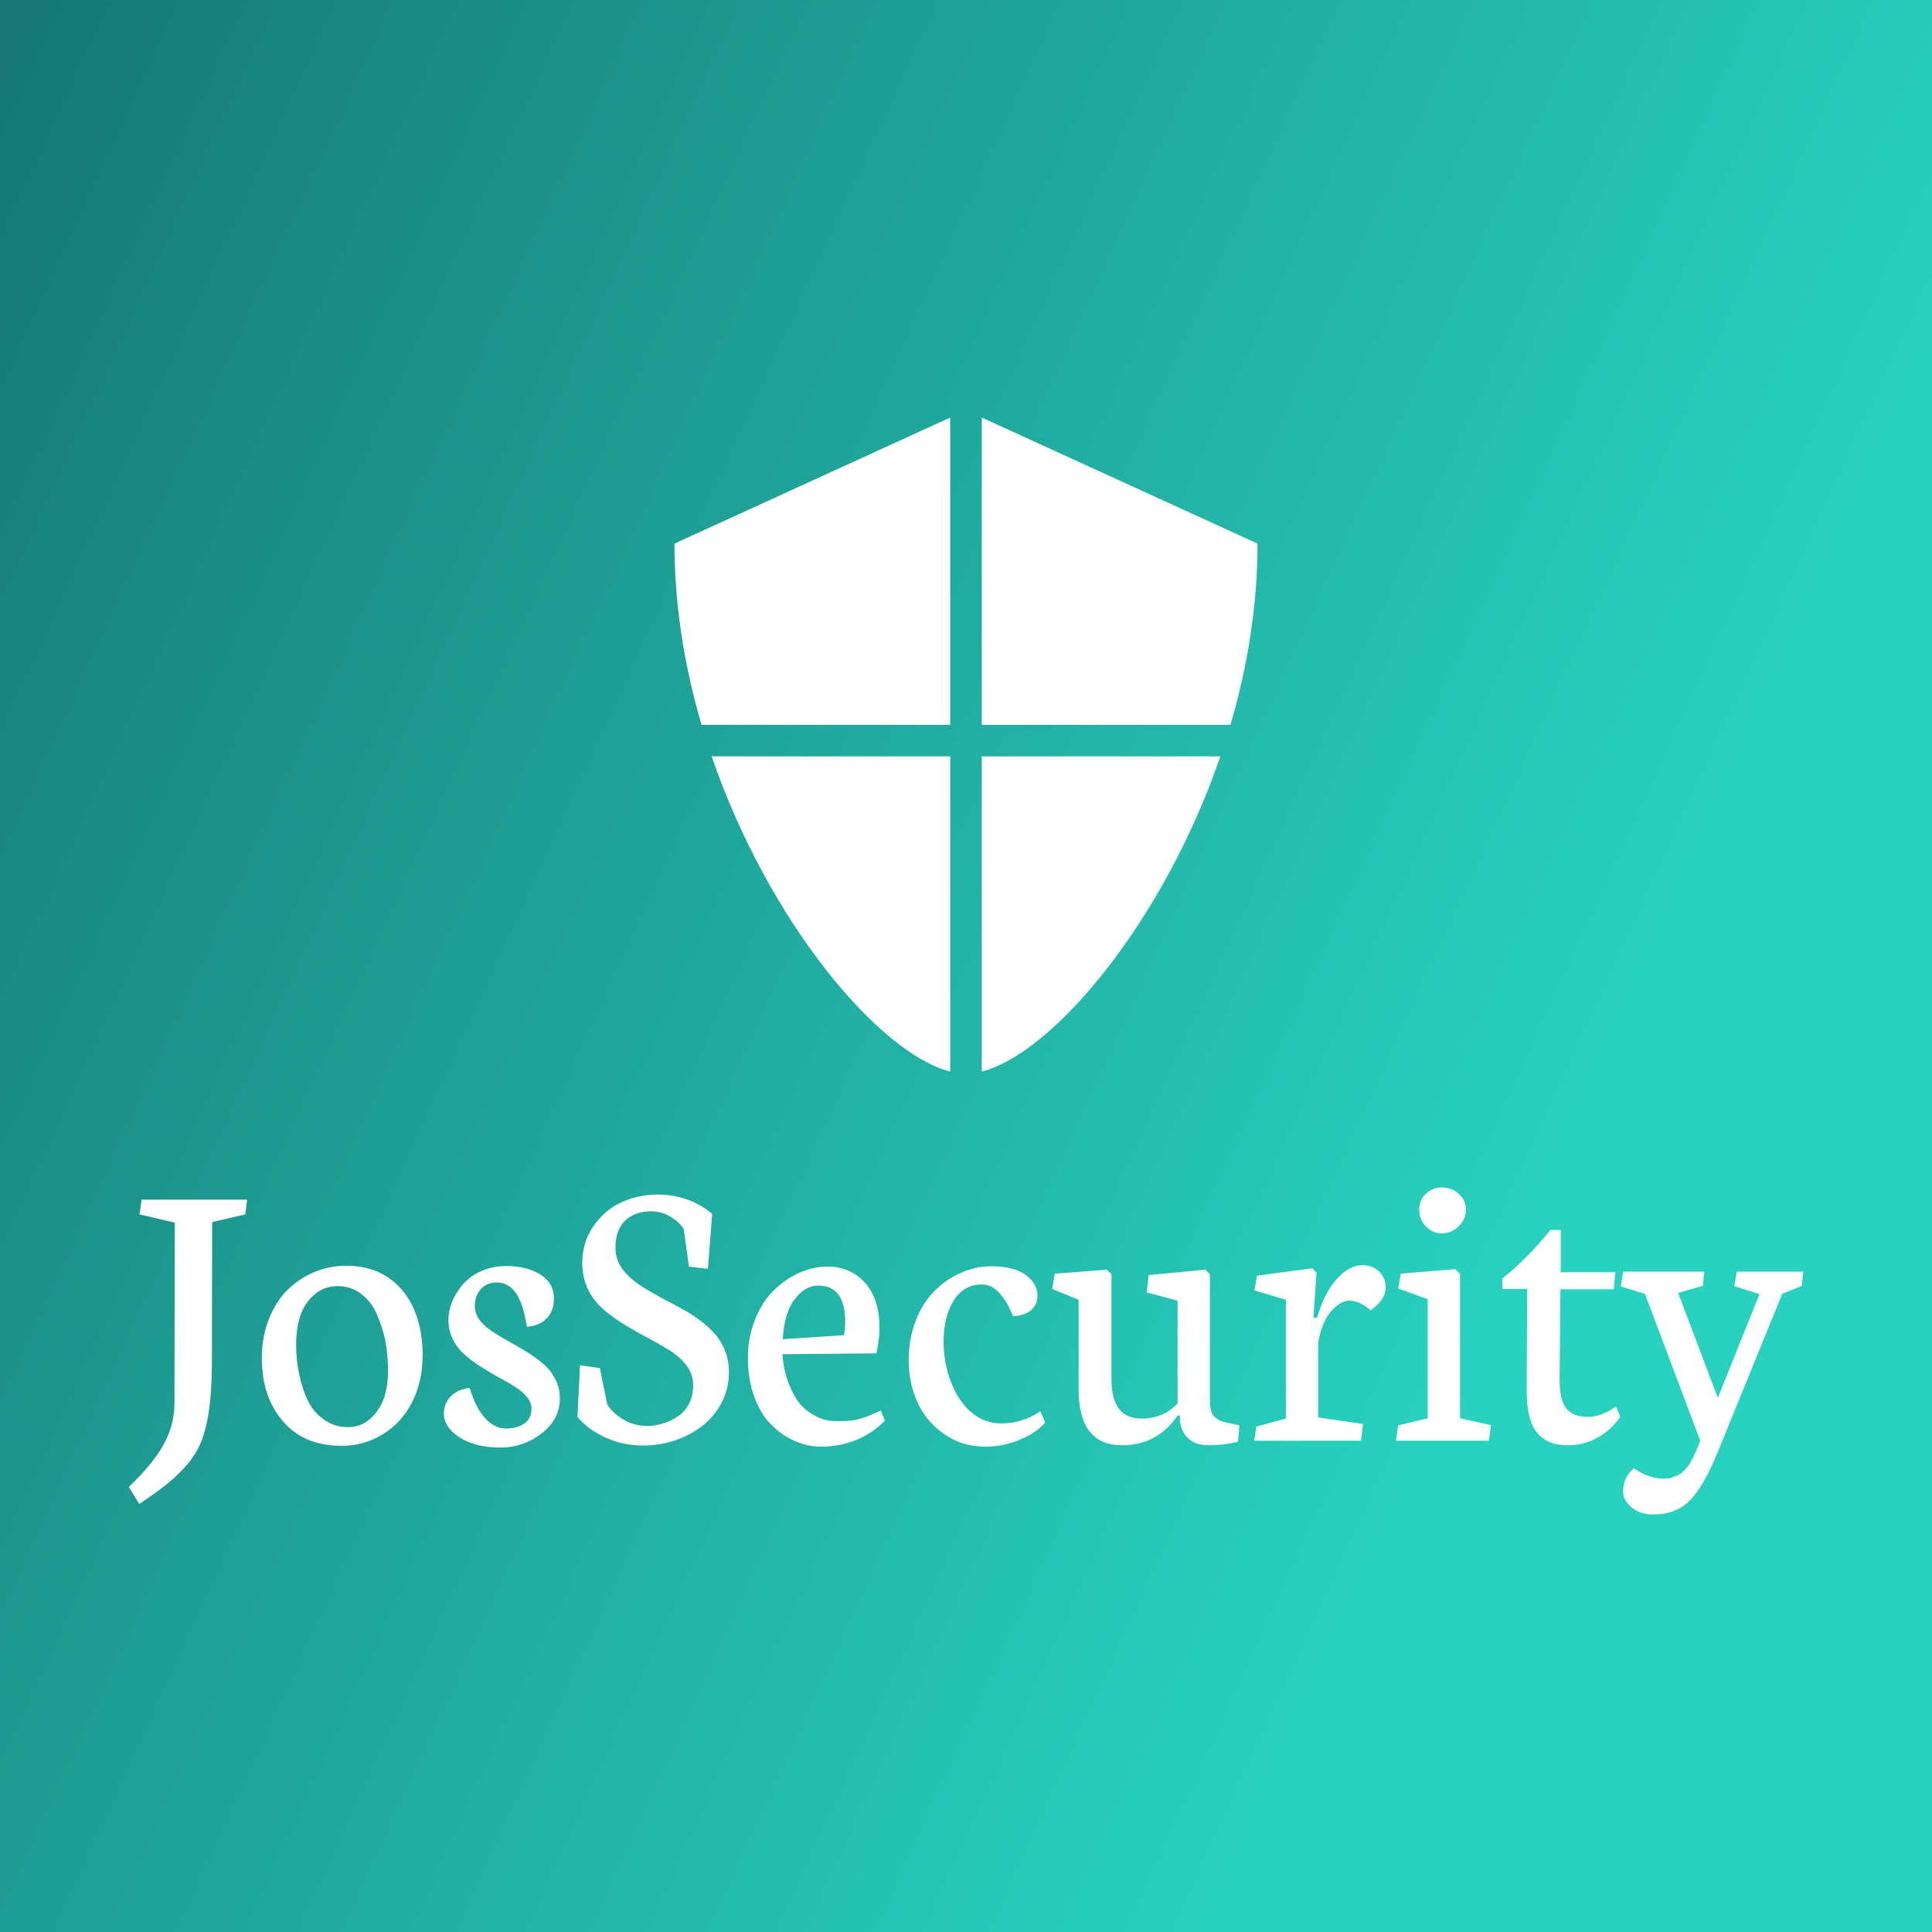
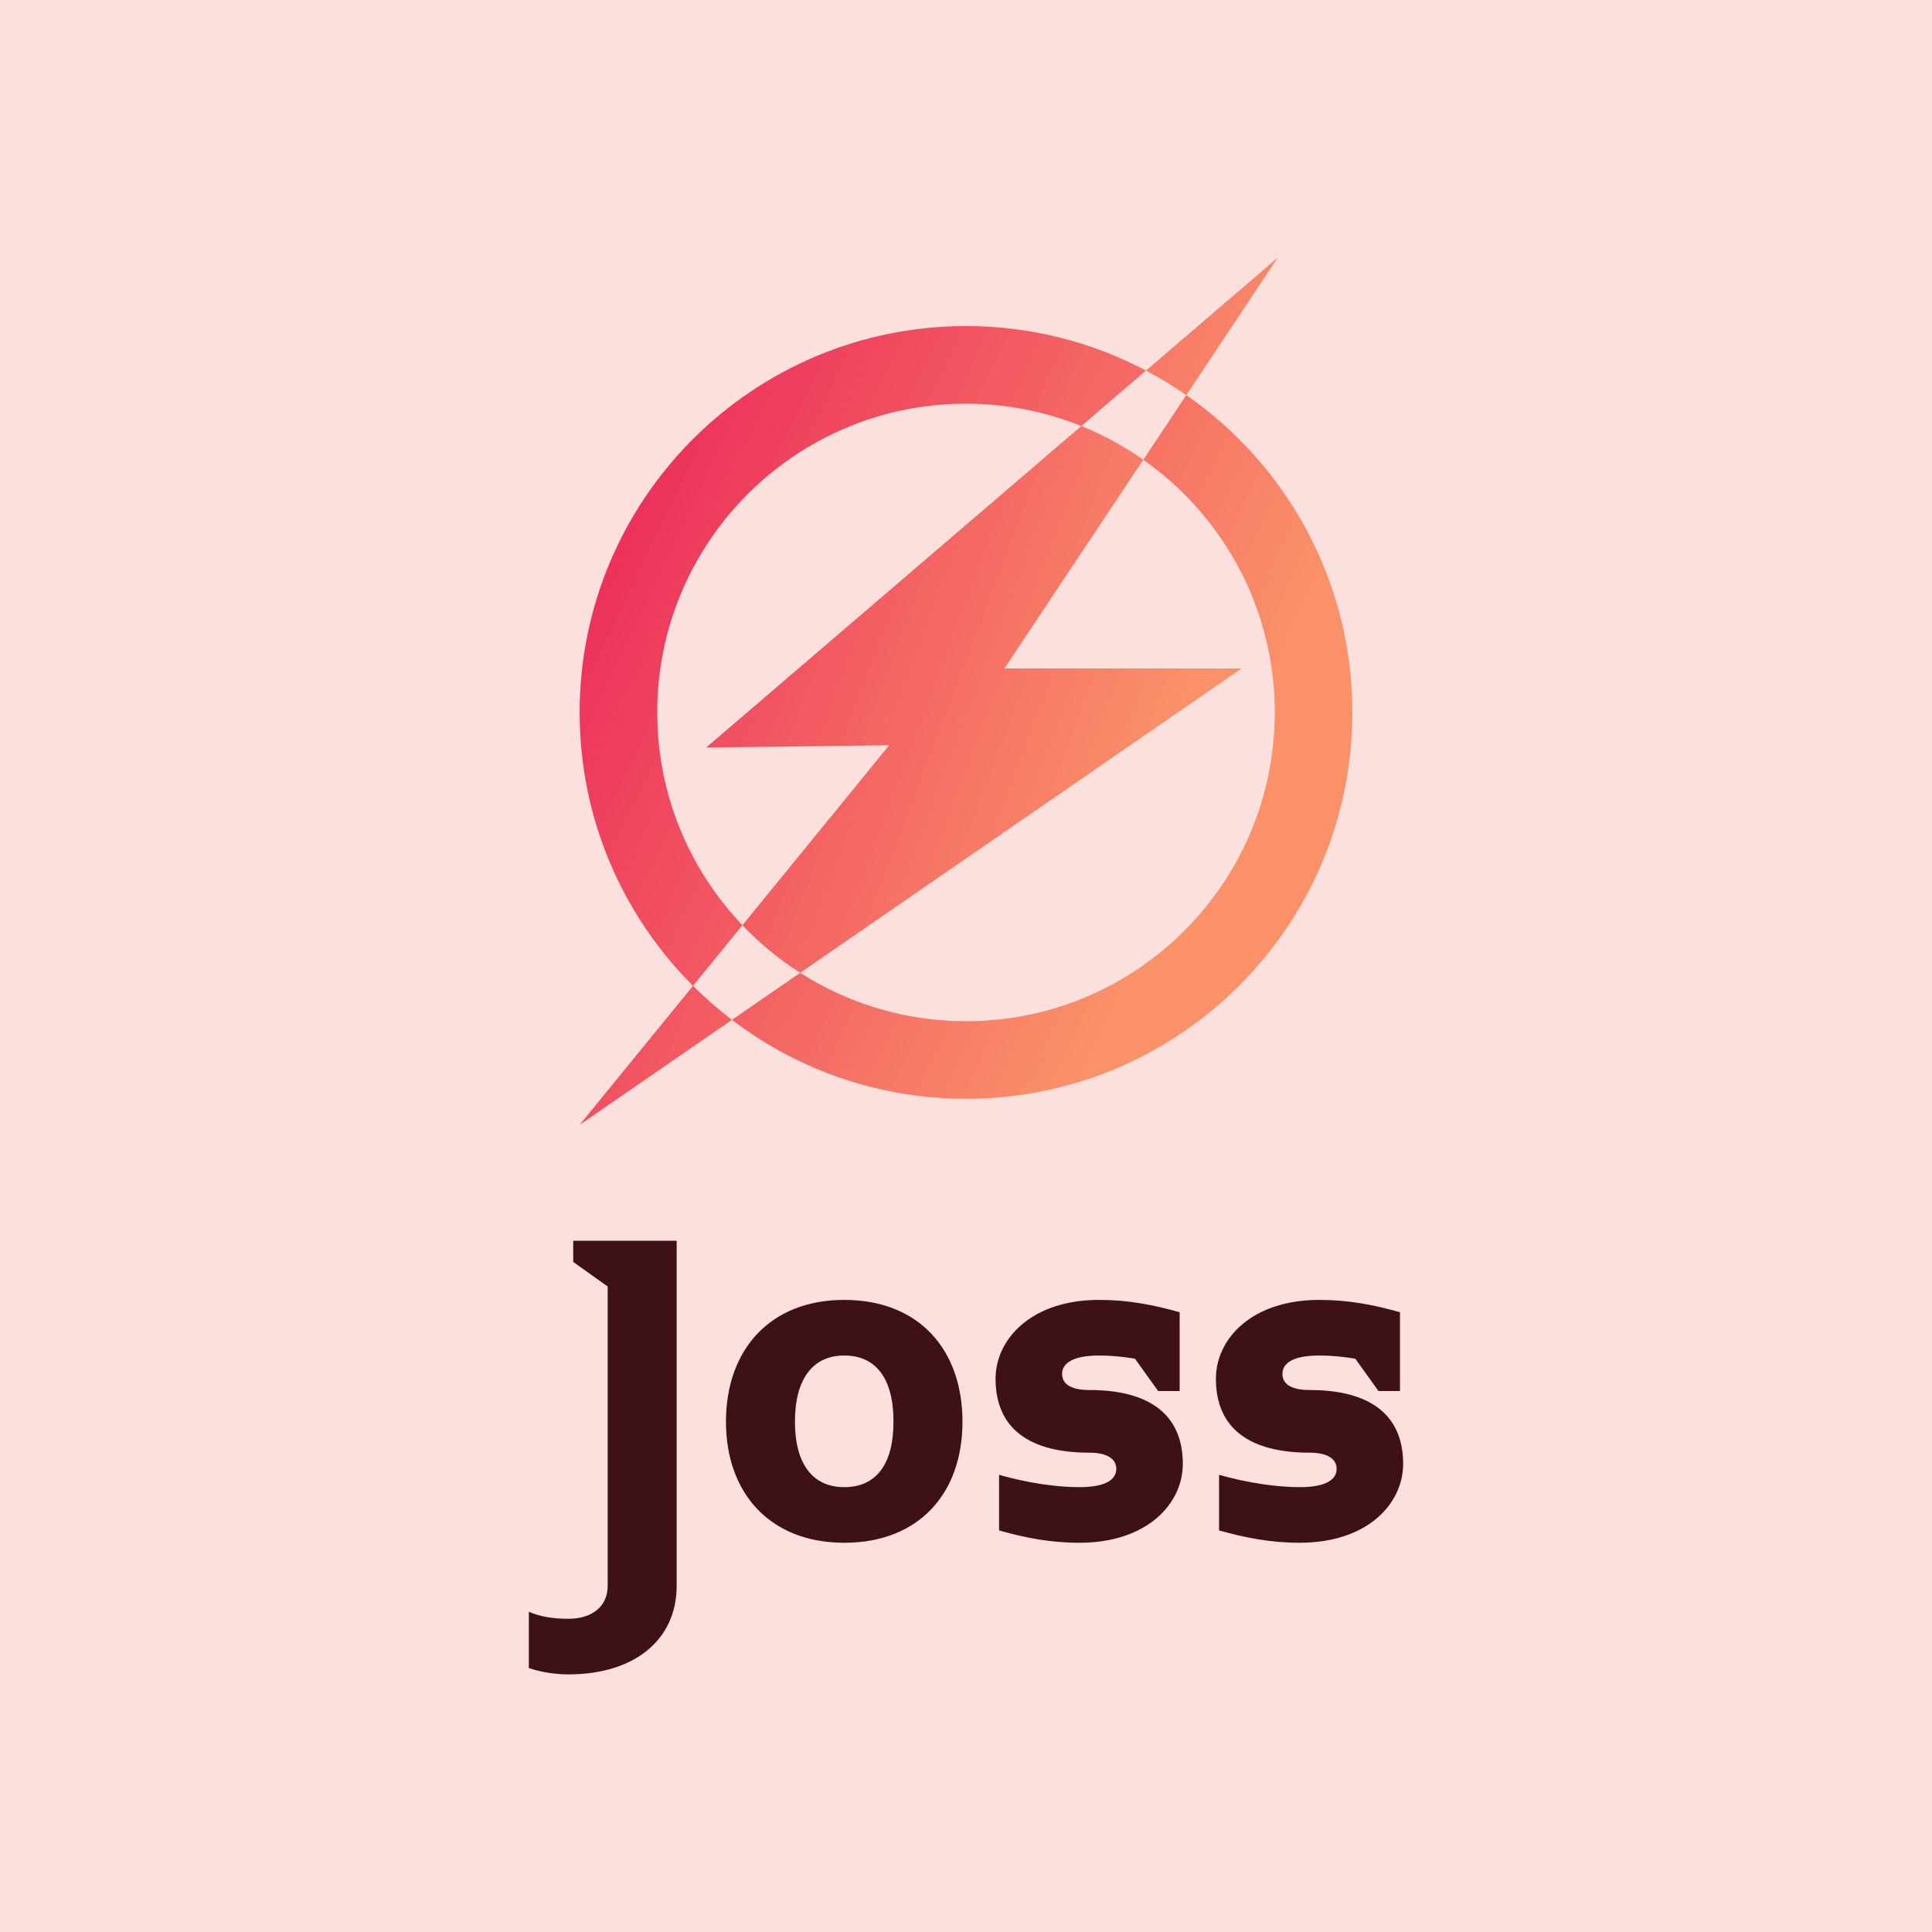
<svg xmlns="http://www.w3.org/2000/svg" data-v-fde0c5aa="" viewBox="0 0 300 300" class="iconAbove">
+   <defs data-v-fde0c5aa="" />
+   <rect data-v-fde0c5aa="" fill="#FCE0DD" x="0" y="0" width="300px" height="300px" class="logo-background-square" />
+   <defs data-v-fde0c5aa="" />
+   <g data-v-fde0c5aa="" id="d7f354fa-efa6-4fd0-b7fb-31da7f36c41e" fill="#3E1018" transform="matrix(5.465368,0,0,5.465368,86.71104,182.5011)">
+     <path d="M3.36 1.86L0.42 1.86L0.42 2.46L1.40 3.16L1.40 11.66C1.40 12.24 0.97 12.60 0.28 12.60C-0.15 12.60-0.52 12.54-0.84 12.40L-0.84 14C-0.52 14.11-0.10 14.18 0.28 14.18C2.16 14.18 3.36 13.20 3.36 11.66ZM11.48 7C11.48 4.96 10.25 3.54 8.12 3.54C6.01 3.54 4.76 4.96 4.76 7C4.76 9.03 6.01 10.44 8.12 10.44C10.25 10.44 11.48 9.03 11.48 7ZM9.52 7C9.52 8.22 9.02 8.86 8.12 8.86C7.24 8.86 6.72 8.22 6.72 7C6.72 5.77 7.24 5.12 8.12 5.12C9.02 5.12 9.52 5.77 9.52 7ZM17.74 8.20C17.74 6.78 16.77 6.10 15.08 6.10C14.53 6.10 14.31 5.91 14.31 5.64C14.31 5.38 14.55 5.12 15.36 5.12C15.68 5.12 16.02 5.15 16.38 5.21L17.04 6.13L17.65 6.13L17.65 3.89C16.90 3.68 16.20 3.54 15.36 3.54C13.43 3.54 12.42 4.66 12.42 5.78C12.42 7.21 13.40 7.88 15.08 7.88C15.64 7.88 15.85 8.09 15.85 8.34C15.85 8.61 15.61 8.86 14.80 8.86C14.14 8.86 13.33 8.74 12.52 8.51L12.52 10.09C13.27 10.30 13.97 10.44 14.80 10.44C16.74 10.44 17.74 9.32 17.74 8.20ZM24.00 8.20C24.00 6.78 23.03 6.10 21.34 6.10C20.79 6.10 20.57 5.91 20.57 5.64C20.57 5.38 20.80 5.12 21.62 5.12C21.94 5.12 22.27 5.15 22.64 5.21L23.30 6.13L23.91 6.13L23.91 3.89C23.16 3.68 22.46 3.54 21.62 3.54C19.68 3.54 18.68 4.66 18.68 5.78C18.68 7.21 19.66 7.88 21.34 7.88C21.90 7.88 22.11 8.09 22.11 8.34C22.11 8.61 21.87 8.86 21.06 8.86C20.40 8.86 19.59 8.74 18.77 8.51L18.77 10.09C19.53 10.30 20.23 10.44 21.06 10.44C23.00 10.44 24.00 9.32 24.00 8.20Z" />
+   </g>
  <defs data-v-fde0c5aa="">
-     <linearGradient data-v-fde0c5aa="" gradientTransform="rotate(25)" id="4f9564c3-9837-4ebf-bfa6-4cd481d79a36" x1="0%" y1="0%" x2="100%" y2="0%">
-       <stop data-v-fde0c5aa="" offset="0%" stop-color="#177775" stop-opacity="1" />
-       <stop data-v-fde0c5aa="" offset="100%" stop-color="#28D2BF" stop-opacity="1" />
+     <linearGradient data-v-fde0c5aa="" gradientTransform="rotate(25)" id="b878cbe9-bba1-46b4-b377-744404589be6" x1="0%" y1="0%" x2="100%" y2="0%">
+       <stop data-v-fde0c5aa="" offset="0%" stop-color="#EA1F59" stop-opacity="1" />
+       <stop data-v-fde0c5aa="" offset="100%" stop-color="#FA9169" stop-opacity="1" />
    </linearGradient>
  </defs>
-   <rect data-v-fde0c5aa="" fill="url(#4f9564c3-9837-4ebf-bfa6-4cd481d79a36)" x="0" y="0" width="300px" height="300px" class="logo-background-square" />
-   <defs data-v-fde0c5aa="" />
-   <g data-v-fde0c5aa="" id="38677cc2-32ae-46b3-b16b-05ba88160b67" fill="#ffffff" transform="matrix(4.403794,0,0,4.403794,20.9248,165.7158)">
-     <path d="M0.16 15.40L0.16 15.40L-0.21 14.80Q0.62 14.01 1.01 13.32Q1.40 12.62 1.40 11.83L1.40 11.83L1.41 5.48L0.17 5.19L0.24 4.67L3.96 4.67L3.90 5.19L2.73 5.46L2.72 10.54Q2.71 11.40 2.63 12.01Q2.55 12.62 2.39 13.08Q2.22 13.55 1.90 13.95Q1.57 14.34 1.18 14.66Q0.79 14.98 0.16 15.40ZM5.69 9.78L5.69 9.78Q5.69 10.33 5.80 10.83Q5.90 11.33 6.10 11.75Q6.31 12.18 6.68 12.43Q7.04 12.69 7.52 12.69L7.52 12.69Q7.98 12.69 8.31 12.39Q8.64 12.09 8.79 11.66Q8.93 11.22 8.93 10.72L8.93 10.72Q8.93 10.18 8.84 9.67Q8.74 9.17 8.54 8.72Q8.34 8.26 7.98 7.99Q7.63 7.72 7.16 7.72L7.16 7.72Q6.67 7.72 6.33 8.02Q5.99 8.31 5.84 8.76Q5.69 9.21 5.69 9.78ZM10.15 10.16L10.15 10.16Q10.15 11.09 9.77 11.83Q9.39 12.56 8.73 12.95Q8.08 13.35 7.29 13.35L7.29 13.35Q5.97 13.35 5.23 12.49Q4.48 11.62 4.48 10.26L4.48 10.26Q4.48 9.51 4.73 8.88Q4.98 8.25 5.39 7.85Q5.81 7.44 6.34 7.22Q6.88 7 7.45 7L7.45 7Q8.70 7 9.43 7.86Q10.15 8.73 10.15 10.16ZM13.83 9.15L13.83 9.15L13.77 8.86Q13.53 7.59 12.76 7.59L12.76 7.59Q12.41 7.59 12.20 7.83Q11.99 8.07 11.99 8.41L11.99 8.41Q11.99 8.67 12.15 8.90Q12.32 9.13 12.58 9.30Q12.85 9.48 13.17 9.66Q13.49 9.83 13.81 10.03Q14.13 10.23 14.39 10.45Q14.66 10.67 14.82 10.99Q14.99 11.30 14.99 11.67L14.99 11.67Q14.99 12.41 14.35 12.91Q13.71 13.41 12.89 13.41L12.89 13.41Q12.00 13.41 11.45 13.05Q10.90 12.69 10.90 12.21L10.90 12.21Q10.90 11.85 11.15 11.60Q11.40 11.35 11.81 11.31L11.81 11.31Q12.02 12.02 12.36 12.38Q12.69 12.74 13.09 12.74Q13.49 12.74 13.74 12.56Q13.99 12.39 13.99 12.04L13.99 12.04Q13.99 11.83 13.83 11.63Q13.67 11.43 13.41 11.27Q13.15 11.10 12.84 10.94Q12.53 10.77 12.22 10.57Q11.90 10.37 11.65 10.15Q11.39 9.93 11.22 9.60Q11.06 9.28 11.06 8.91L11.06 8.91Q11.06 8.67 11.14 8.41Q11.22 8.15 11.39 7.90Q11.55 7.64 11.79 7.45Q12.02 7.25 12.37 7.13Q12.71 7.01 13.10 7.01L13.10 7.01Q13.82 7.01 14.30 7.31Q14.78 7.61 14.78 8.16L14.78 8.16Q14.78 8.59 14.53 8.85Q14.27 9.12 13.83 9.15ZM20.36 5.17L20.21 7.11L19.54 7.03L19.36 5.72Q19.25 5.50 18.92 5.29Q18.59 5.08 18.20 5.08L18.20 5.08Q17.65 5.08 17.30 5.40Q16.95 5.73 16.95 6.36L16.95 6.36Q16.95 6.68 17.09 6.95Q17.23 7.21 17.46 7.41Q17.69 7.62 17.99 7.80Q18.29 7.98 18.62 8.16Q18.95 8.33 19.28 8.51Q19.61 8.69 19.91 8.91Q20.21 9.13 20.44 9.39Q20.67 9.64 20.81 9.99Q20.95 10.34 20.95 10.75L20.95 10.75Q20.95 11.33 20.70 11.82Q20.44 12.31 20.02 12.64Q19.60 12.97 19.05 13.16Q18.50 13.34 17.92 13.34L17.92 13.34Q17.21 13.34 16.58 13.05Q15.96 12.76 15.61 12.33L15.61 12.33L15.70 10.51L16.40 10.61L16.66 11.89Q16.86 12.21 17.24 12.43Q17.62 12.65 18.07 12.65L18.07 12.65Q18.36 12.65 18.63 12.56Q18.91 12.48 19.15 12.31Q19.40 12.15 19.55 11.86Q19.69 11.57 19.69 11.21Q19.69 10.85 19.48 10.55Q19.26 10.25 18.92 10.02Q18.57 9.80 18.16 9.58Q17.74 9.36 17.32 9.11Q16.91 8.86 16.56 8.57Q16.21 8.28 15.99 7.85Q15.78 7.42 15.78 6.91L15.78 6.91Q15.78 6.17 16.17 5.61Q16.56 5.04 17.15 4.77Q17.75 4.49 18.43 4.49L18.43 4.49Q19.54 4.49 20.36 5.17L20.36 5.17ZM26.15 10.09L26.15 10.09L22.84 10.12Q22.86 10.55 22.99 10.95Q23.11 11.35 23.33 11.70Q23.56 12.05 23.93 12.26Q24.29 12.48 24.75 12.48L24.75 12.48L24.79 12.48Q25.08 12.48 25.25 12.46Q25.41 12.45 25.69 12.36Q25.97 12.27 26.30 12.10L26.30 12.10L26.45 12.46Q26.04 12.89 25.45 13.14Q24.86 13.38 24.20 13.38L24.20 13.38Q23.71 13.38 23.25 13.17Q22.80 12.97 22.43 12.59Q22.06 12.22 21.84 11.61Q21.62 11.00 21.62 10.25L21.62 10.25Q21.62 9.50 21.88 8.88Q22.13 8.26 22.53 7.87Q22.94 7.47 23.43 7.25Q23.93 7.03 24.43 7.03L24.43 7.03Q25.22 7.03 25.74 7.59Q26.26 8.16 26.26 9.19L26.26 9.19Q26.26 9.59 26.15 10.09ZM22.85 9.59L22.85 9.59L25.00 9.45Q25.05 9.30 25.05 8.98L25.05 8.98Q25.05 7.70 24.10 7.70L24.10 7.70Q23.64 7.70 23.27 8.18Q22.90 8.66 22.85 9.59ZM30.55 12.56L30.55 12.56Q30.86 12.56 31.14 12.49Q31.42 12.41 31.57 12.34Q31.72 12.27 31.93 12.13L31.93 12.13L32.10 12.53Q31.82 12.87 31.22 13.13Q30.63 13.38 29.99 13.38L29.99 13.38Q29.19 13.38 28.56 12.95Q27.94 12.53 27.61 11.84Q27.29 11.15 27.29 10.33L27.29 10.33Q27.29 9.59 27.53 8.96Q27.77 8.33 28.18 7.91Q28.59 7.49 29.11 7.26Q29.63 7.02 30.19 7.02L30.19 7.02Q30.99 7.02 31.41 7.32Q31.83 7.63 31.83 8.07L31.83 8.07Q31.83 8.37 31.61 8.56Q31.39 8.75 30.97 8.78L30.97 8.78Q30.88 8.57 30.80 8.41Q30.71 8.24 30.57 8.06Q30.43 7.87 30.26 7.77Q30.08 7.66 29.86 7.66L29.86 7.66Q29.24 7.66 28.88 8.22Q28.52 8.78 28.52 9.71L28.52 9.71Q28.52 10.06 28.59 10.44Q28.66 10.82 28.82 11.20Q28.98 11.59 29.22 11.88Q29.45 12.18 29.79 12.37Q30.14 12.56 30.55 12.56ZM36.85 12.33L36.85 12.28L36.77 12.28Q36.06 13.33 34.81 13.33L34.81 13.33Q33.28 13.33 33.28 11.35L33.28 11.35L33.28 8.20L32.35 7.82L32.44 7.28L34.28 7.14L34.44 7.30L34.44 11.01Q34.44 12.39 35.50 12.39L35.50 12.39Q36.26 12.39 36.77 11.86L36.77 11.86L36.77 8.23L35.68 7.94L35.75 7.33L37.75 7.14L37.91 7.30L37.91 11.70Q37.91 11.95 37.95 12.11Q37.99 12.27 38.11 12.36Q38.23 12.45 38.33 12.49Q38.43 12.52 38.64 12.56L38.64 12.56L38.95 12.63L38.90 13.21Q38.38 13.33 37.86 13.33L37.86 13.33Q37.37 13.33 37.11 13.05Q36.85 12.78 36.85 12.33L36.85 12.33ZM43.58 8.57L43.58 8.57Q43.18 8.23 42.83 8.23L42.83 8.23Q42.51 8.23 42.17 8.62Q41.84 9.02 41.73 9.72L41.73 9.72L41.73 12.35L43.31 12.58L43.24 13.17L39.47 13.17L39.55 12.67L40.59 12.39L40.59 8.20L39.48 7.87L39.57 7.35L41.53 7.09L41.67 7.25L41.56 8.83L41.69 8.83Q41.95 7.94 42.39 7.46Q42.83 6.98 43.29 6.98L43.29 6.98Q43.65 6.98 43.88 7.21Q44.11 7.44 44.11 7.75L44.11 7.75Q44.11 8.20 43.58 8.57ZM44.47 13.17L44.55 12.63L45.59 12.38L45.59 8.18L44.55 7.80L44.64 7.28L46.56 7.12L46.73 7.29L46.73 12.38L47.82 12.62L47.75 13.17L44.47 13.17ZM46.09 4.24L46.09 4.24Q46.44 4.24 46.69 4.47Q46.94 4.70 46.94 5.02L46.94 5.02Q46.94 5.36 46.68 5.61Q46.43 5.86 46.09 5.86Q45.76 5.86 45.52 5.61Q45.29 5.36 45.29 5.01L45.29 5.01Q45.29 4.68 45.53 4.46Q45.77 4.24 46.09 4.24ZM49.92 5.74L49.92 5.74L50.28 5.74L50.28 7.23L52.21 7.23L52.15 7.83L50.27 7.83L50.24 10.94L50.24 10.99Q50.24 11.74 50.48 12.04Q50.72 12.33 51.25 12.33L51.25 12.33Q51.47 12.33 51.72 12.24Q51.97 12.14 52.10 12.05L52.10 12.05L52.23 11.96L52.38 12.33Q52.06 12.79 51.58 13.06Q51.10 13.33 50.53 13.33L50.53 13.33Q50.20 13.33 49.94 13.24Q49.69 13.15 49.49 12.94Q49.29 12.73 49.18 12.34Q49.08 11.96 49.08 11.40L49.08 11.40L49.08 11.19L49.10 7.82L48.22 7.82L48.22 7.45Q49.08 6.77 49.92 5.74ZM55.20 13.17L53.25 7.99L52.40 7.73L52.48 7.21L55.34 7.21L55.29 7.71L54.42 7.96L55.82 11.66L57.29 8.00L56.40 7.72L56.49 7.21L58.83 7.21L58.78 7.71L58.09 7.99L55.83 13.54Q55.30 14.83 54.81 15.30Q54.33 15.77 53.53 15.77L53.53 15.77Q53.08 15.77 52.78 15.52Q52.48 15.27 52.48 14.96L52.48 14.96Q52.48 14.46 52.86 14.14L52.86 14.14Q53.40 14.51 53.89 14.51L53.89 14.51Q54.04 14.51 54.17 14.48Q54.29 14.44 54.46 14.36Q54.62 14.27 54.78 14.05Q54.93 13.84 55.06 13.51L55.06 13.51L55.20 13.17Z" />
-   </g>
-   <defs data-v-fde0c5aa="" />
-   <g data-v-fde0c5aa="" id="ab2b56d1-dbee-4b25-abfd-09bc3970790e" stroke="none" fill="#ffffff" transform="matrix(1.223512,0,0,1.223512,88.8244,53.82477)">
-     <path style="marker:none" d="M48 9L13 25c0 7.916 1.29 15.7 3.438 23H48zm4 0v39h31.563C85.71 40.7 87 32.916 87 25zM17.719 52C25.002 73.17 39.062 89.75 48 92V52zM52 52v40c8.938-2.25 22.998-18.83 30.281-40z" color="#000" stroke-width="4" overflow="visible" />
+   <g data-v-fde0c5aa="" id="b0f91111-dfa2-4502-a204-e9194c9de191" stroke="none" fill="url(#b878cbe9-bba1-46b4-b377-744404589be6)" transform="matrix(1.648145,0,0,1.648145,75.83429,33.16679)">
+     <path d="m65.756 17.101-4.053 6.09c7.487 5.263 12.385 13.96 12.385 23.808 0 16.064-13.023 29.09-29.088 29.09a28.95 28.95 0 0 1-15.624-4.559l-6.424 4.43a36.25 36.25 0 0 0 22.047 7.439c20.104 0 36.402-16.295 36.402-36.4 0-12.388-6.192-23.324-15.645-29.898M15.911 46.998C15.911 30.933 28.935 17.91 45 17.91c3.841 0 7.504.752 10.863 2.104l6.096-5.225A36.2 36.2 0 0 0 45 10.597c-20.104 0-36.401 16.297-36.401 36.401 0 10.062 4.083 19.17 10.681 25.758l4.656-5.711c-4.969-5.217-8.025-12.274-8.025-20.047" />
+     <path d="m20.519 50.305 17.243-.215-13.827 16.955a29.2 29.2 0 0 0 5.441 4.484L70.97 42.854H48.619L61.703 23.19a29 29 0 0 0-5.841-3.176zM8.598 85.854l14.354-9.895a37 37 0 0 1-3.673-3.203zM74.376 4.146 61.958 14.789a36 36 0 0 1 3.798 2.312z" />
  </g>
</svg>
